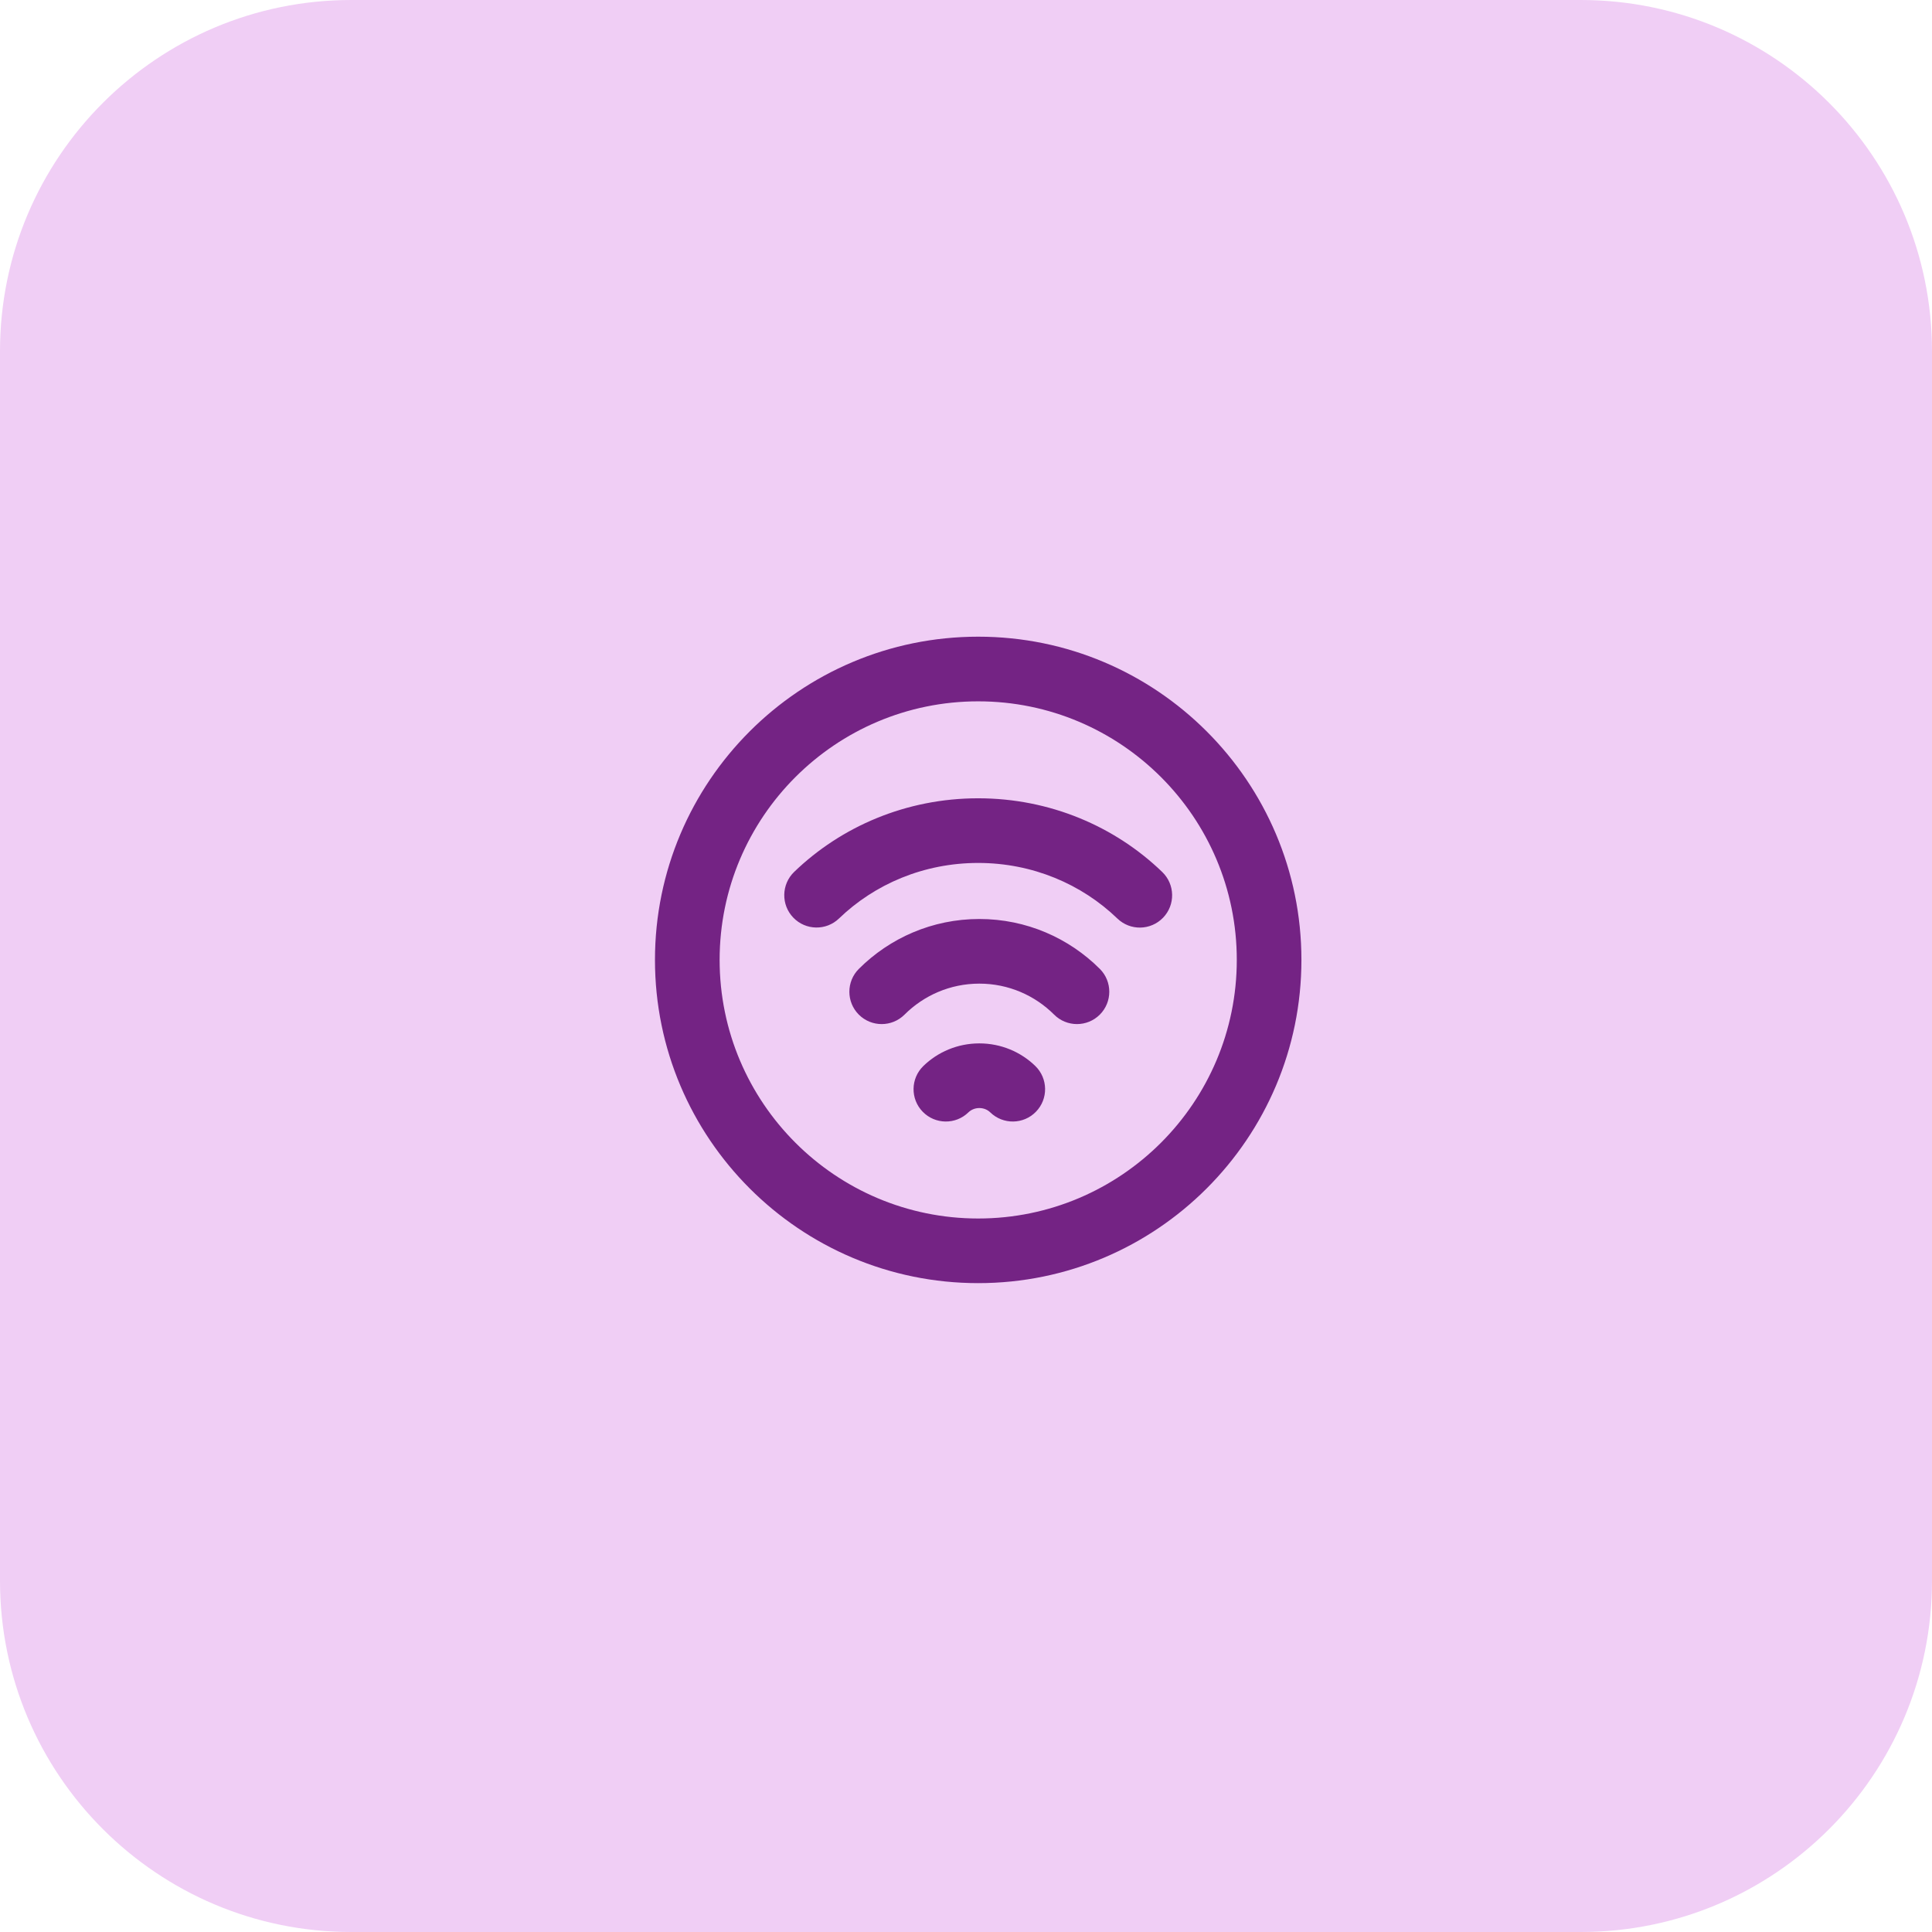
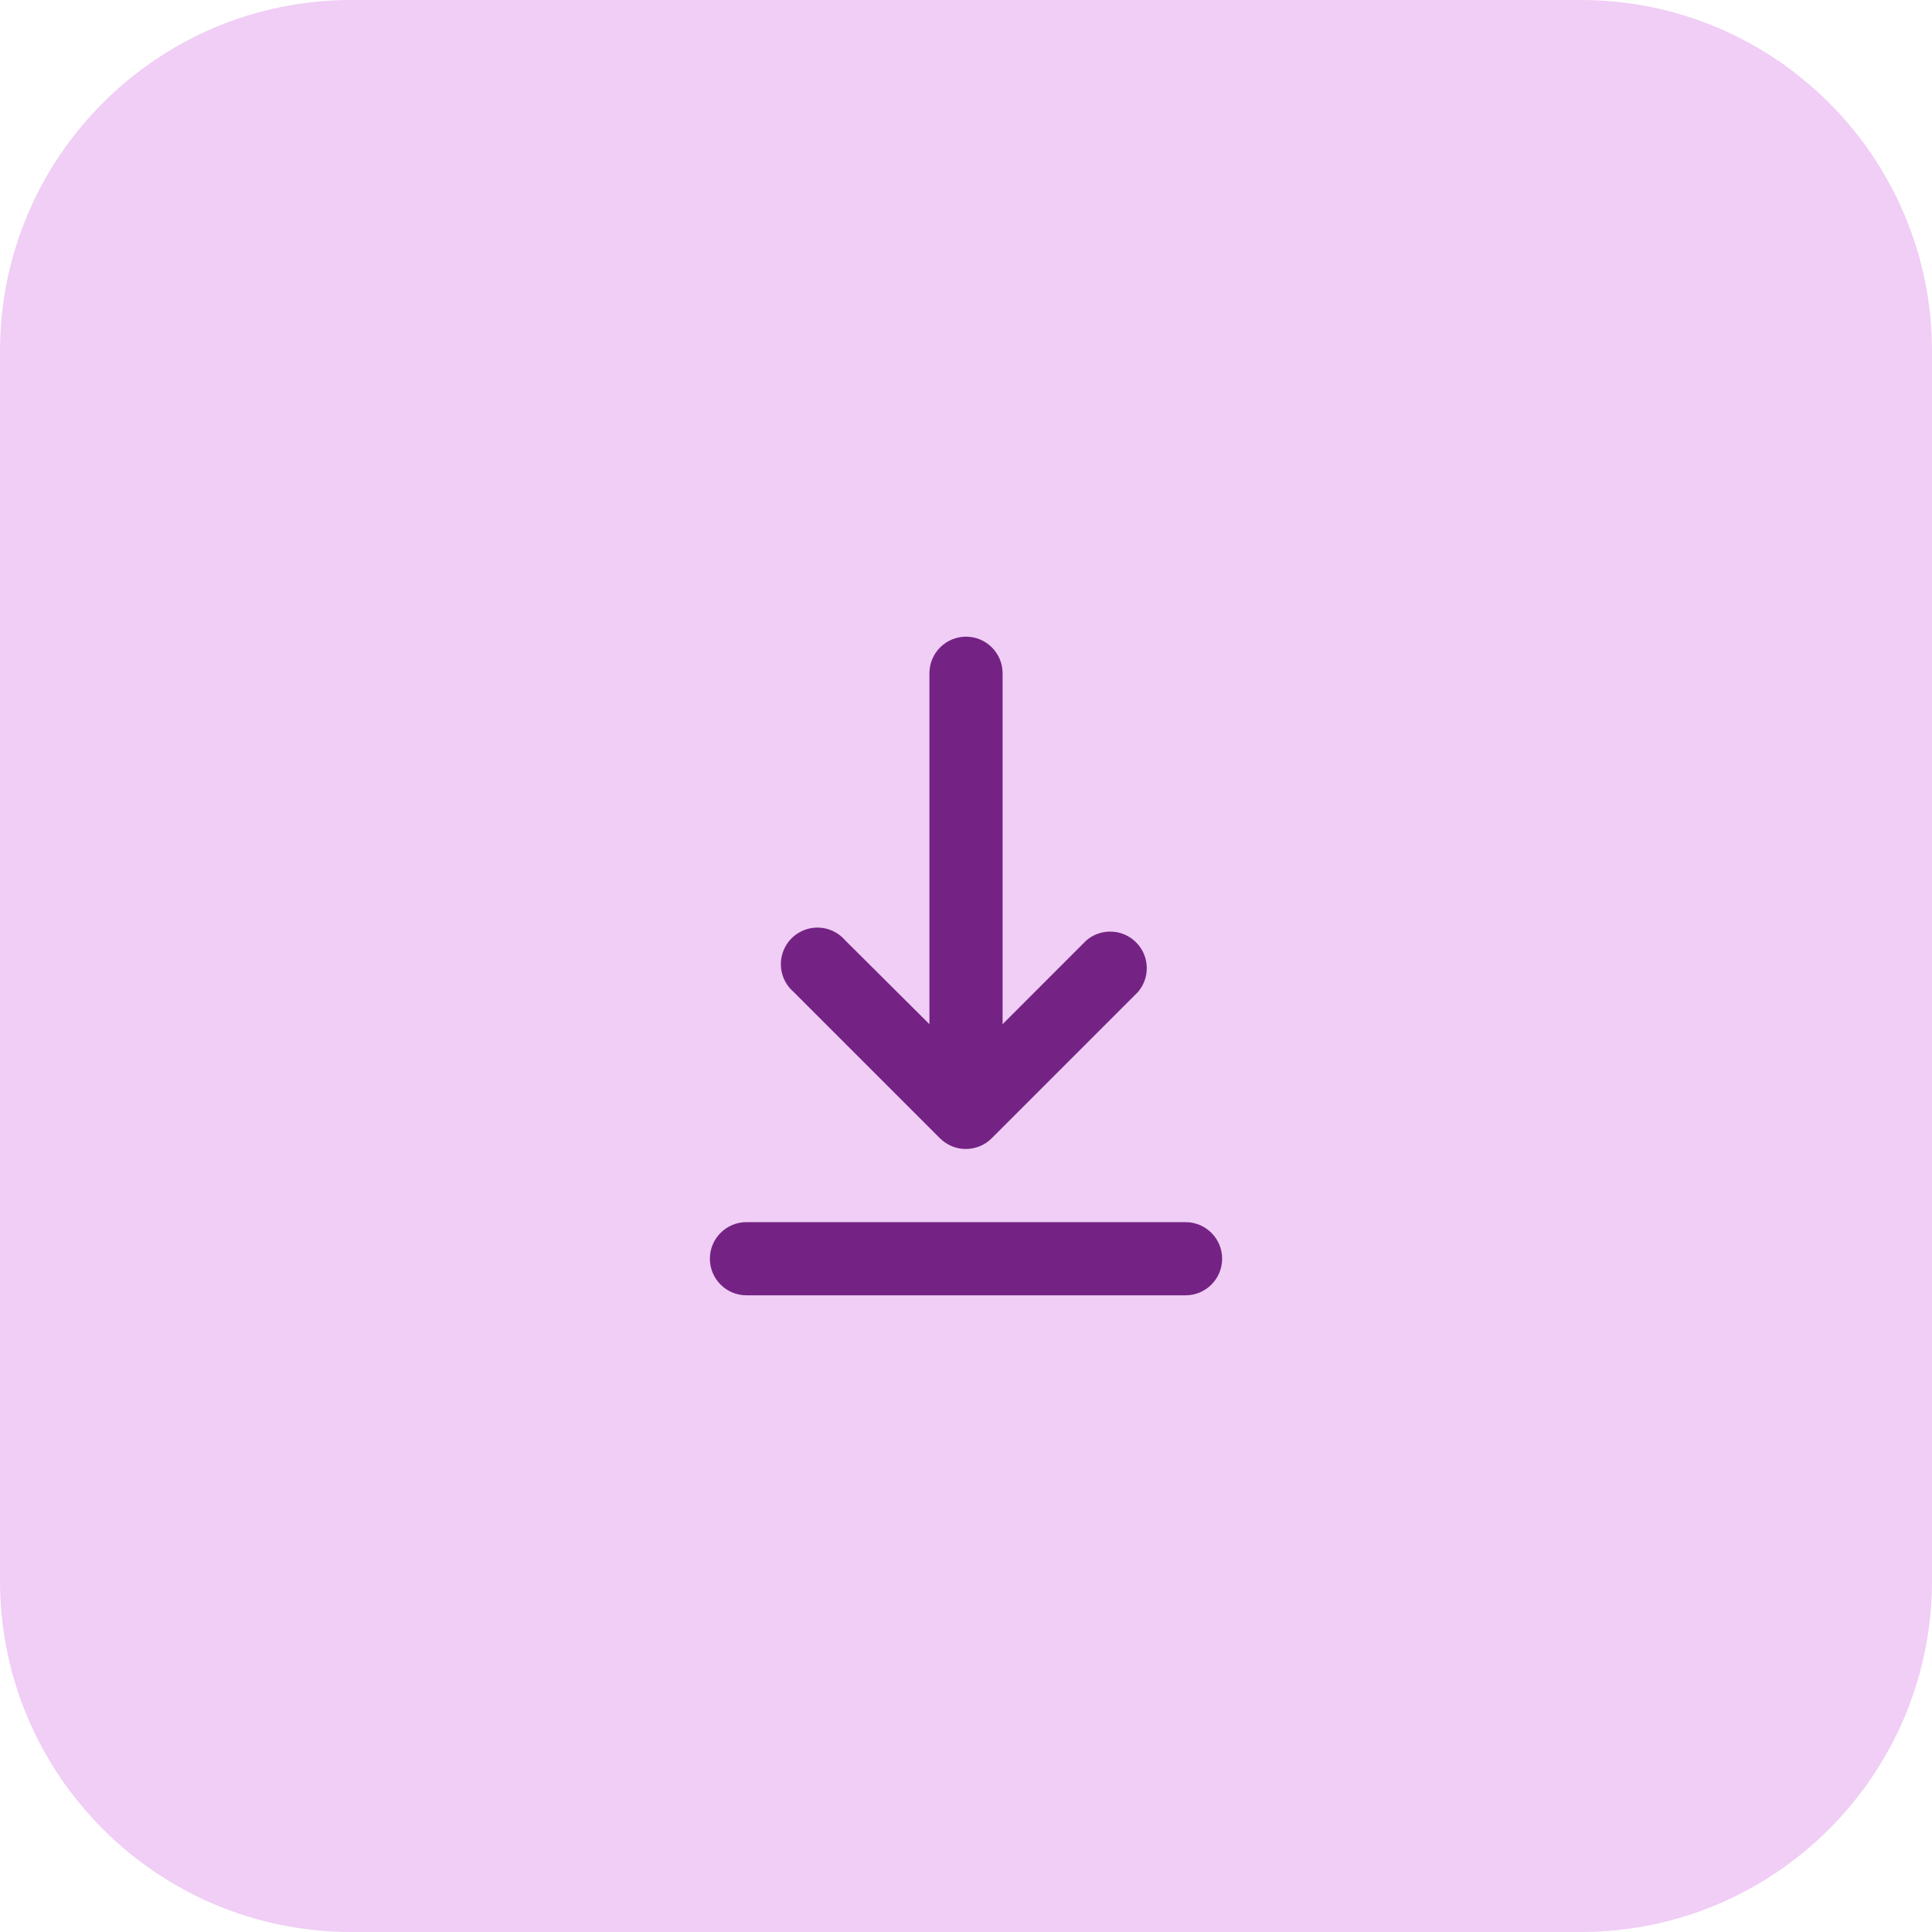
<svg xmlns="http://www.w3.org/2000/svg" width="88" height="88" viewBox="0 0 88 88" fill="none">
  <rect width="88" height="88" rx="16" fill="#F0CEF5" />
-   <path fill-rule="evenodd" clip-rule="evenodd" d="M29.833 43.722C29.833 51.848 36.43 58.445 44.556 58.445C52.681 58.445 59.278 51.848 59.278 43.722C59.278 35.597 52.681 29 44.556 29C36.43 29 29.833 35.597 29.833 43.722ZM32.778 43.722C32.778 37.222 38.056 31.945 44.556 31.945C51.056 31.945 56.334 37.222 56.334 43.722C56.334 50.222 51.056 55.501 44.556 55.501C38.056 55.501 32.778 50.222 32.778 43.722ZM38.216 41.835C39.838 40.27 42.081 39.306 44.554 39.306C47.029 39.306 49.271 40.272 50.895 41.838C51.48 42.402 52.411 42.386 52.977 41.8C53.541 41.215 53.524 40.283 52.938 39.718C50.792 37.647 47.828 36.361 44.554 36.361C41.281 36.361 38.319 37.645 36.172 39.715C35.588 40.279 35.57 41.212 36.134 41.797C36.698 42.383 37.632 42.399 38.216 41.835ZM41.2 46.215C42.073 45.343 43.278 44.803 44.607 44.803C45.937 44.803 47.141 45.342 48.014 46.215C48.588 46.789 49.521 46.789 50.096 46.214C50.67 45.639 50.67 44.706 50.096 44.132C48.69 42.727 46.749 41.859 44.607 41.859C42.465 41.859 40.525 42.727 39.118 44.133C38.544 44.707 38.544 45.641 39.118 46.215C39.693 46.789 40.626 46.789 41.2 46.215ZM44.109 50.667C44.237 50.543 44.414 50.47 44.607 50.47C44.801 50.47 44.978 50.543 45.105 50.667C45.688 51.234 46.62 51.221 47.186 50.638C47.753 50.056 47.74 49.123 47.158 48.556C46.505 47.921 45.604 47.525 44.607 47.525C43.612 47.525 42.709 47.921 42.057 48.556C41.474 49.123 41.461 50.056 42.028 50.638C42.594 51.221 43.528 51.234 44.109 50.667Z" fill="#742384" />
+   <path fill-rule="evenodd" clip-rule="evenodd" d="M54 55.667C54.921 55.667 55.667 56.413 55.667 57.333C55.667 58.254 54.921 59 54 59H34C33.08 59 32.334 58.254 32.334 57.333C32.334 56.413 33.08 55.667 34 55.667H54ZM44 29C44.921 29 45.667 29.746 45.667 30.667V46.65L49.483 42.833C50.145 42.267 51.13 42.305 51.746 42.921C52.362 43.536 52.4 44.522 51.834 45.183L45.167 51.85C44.517 52.496 43.467 52.496 42.817 51.85L36.15 45.183C35.675 44.776 35.467 44.136 35.614 43.528C35.76 42.919 36.236 42.443 36.844 42.297C37.453 42.151 38.093 42.358 38.5 42.833L42.334 46.65V30.667C42.334 29.746 43.08 29 44 29Z" fill="#742384" />
</svg>
